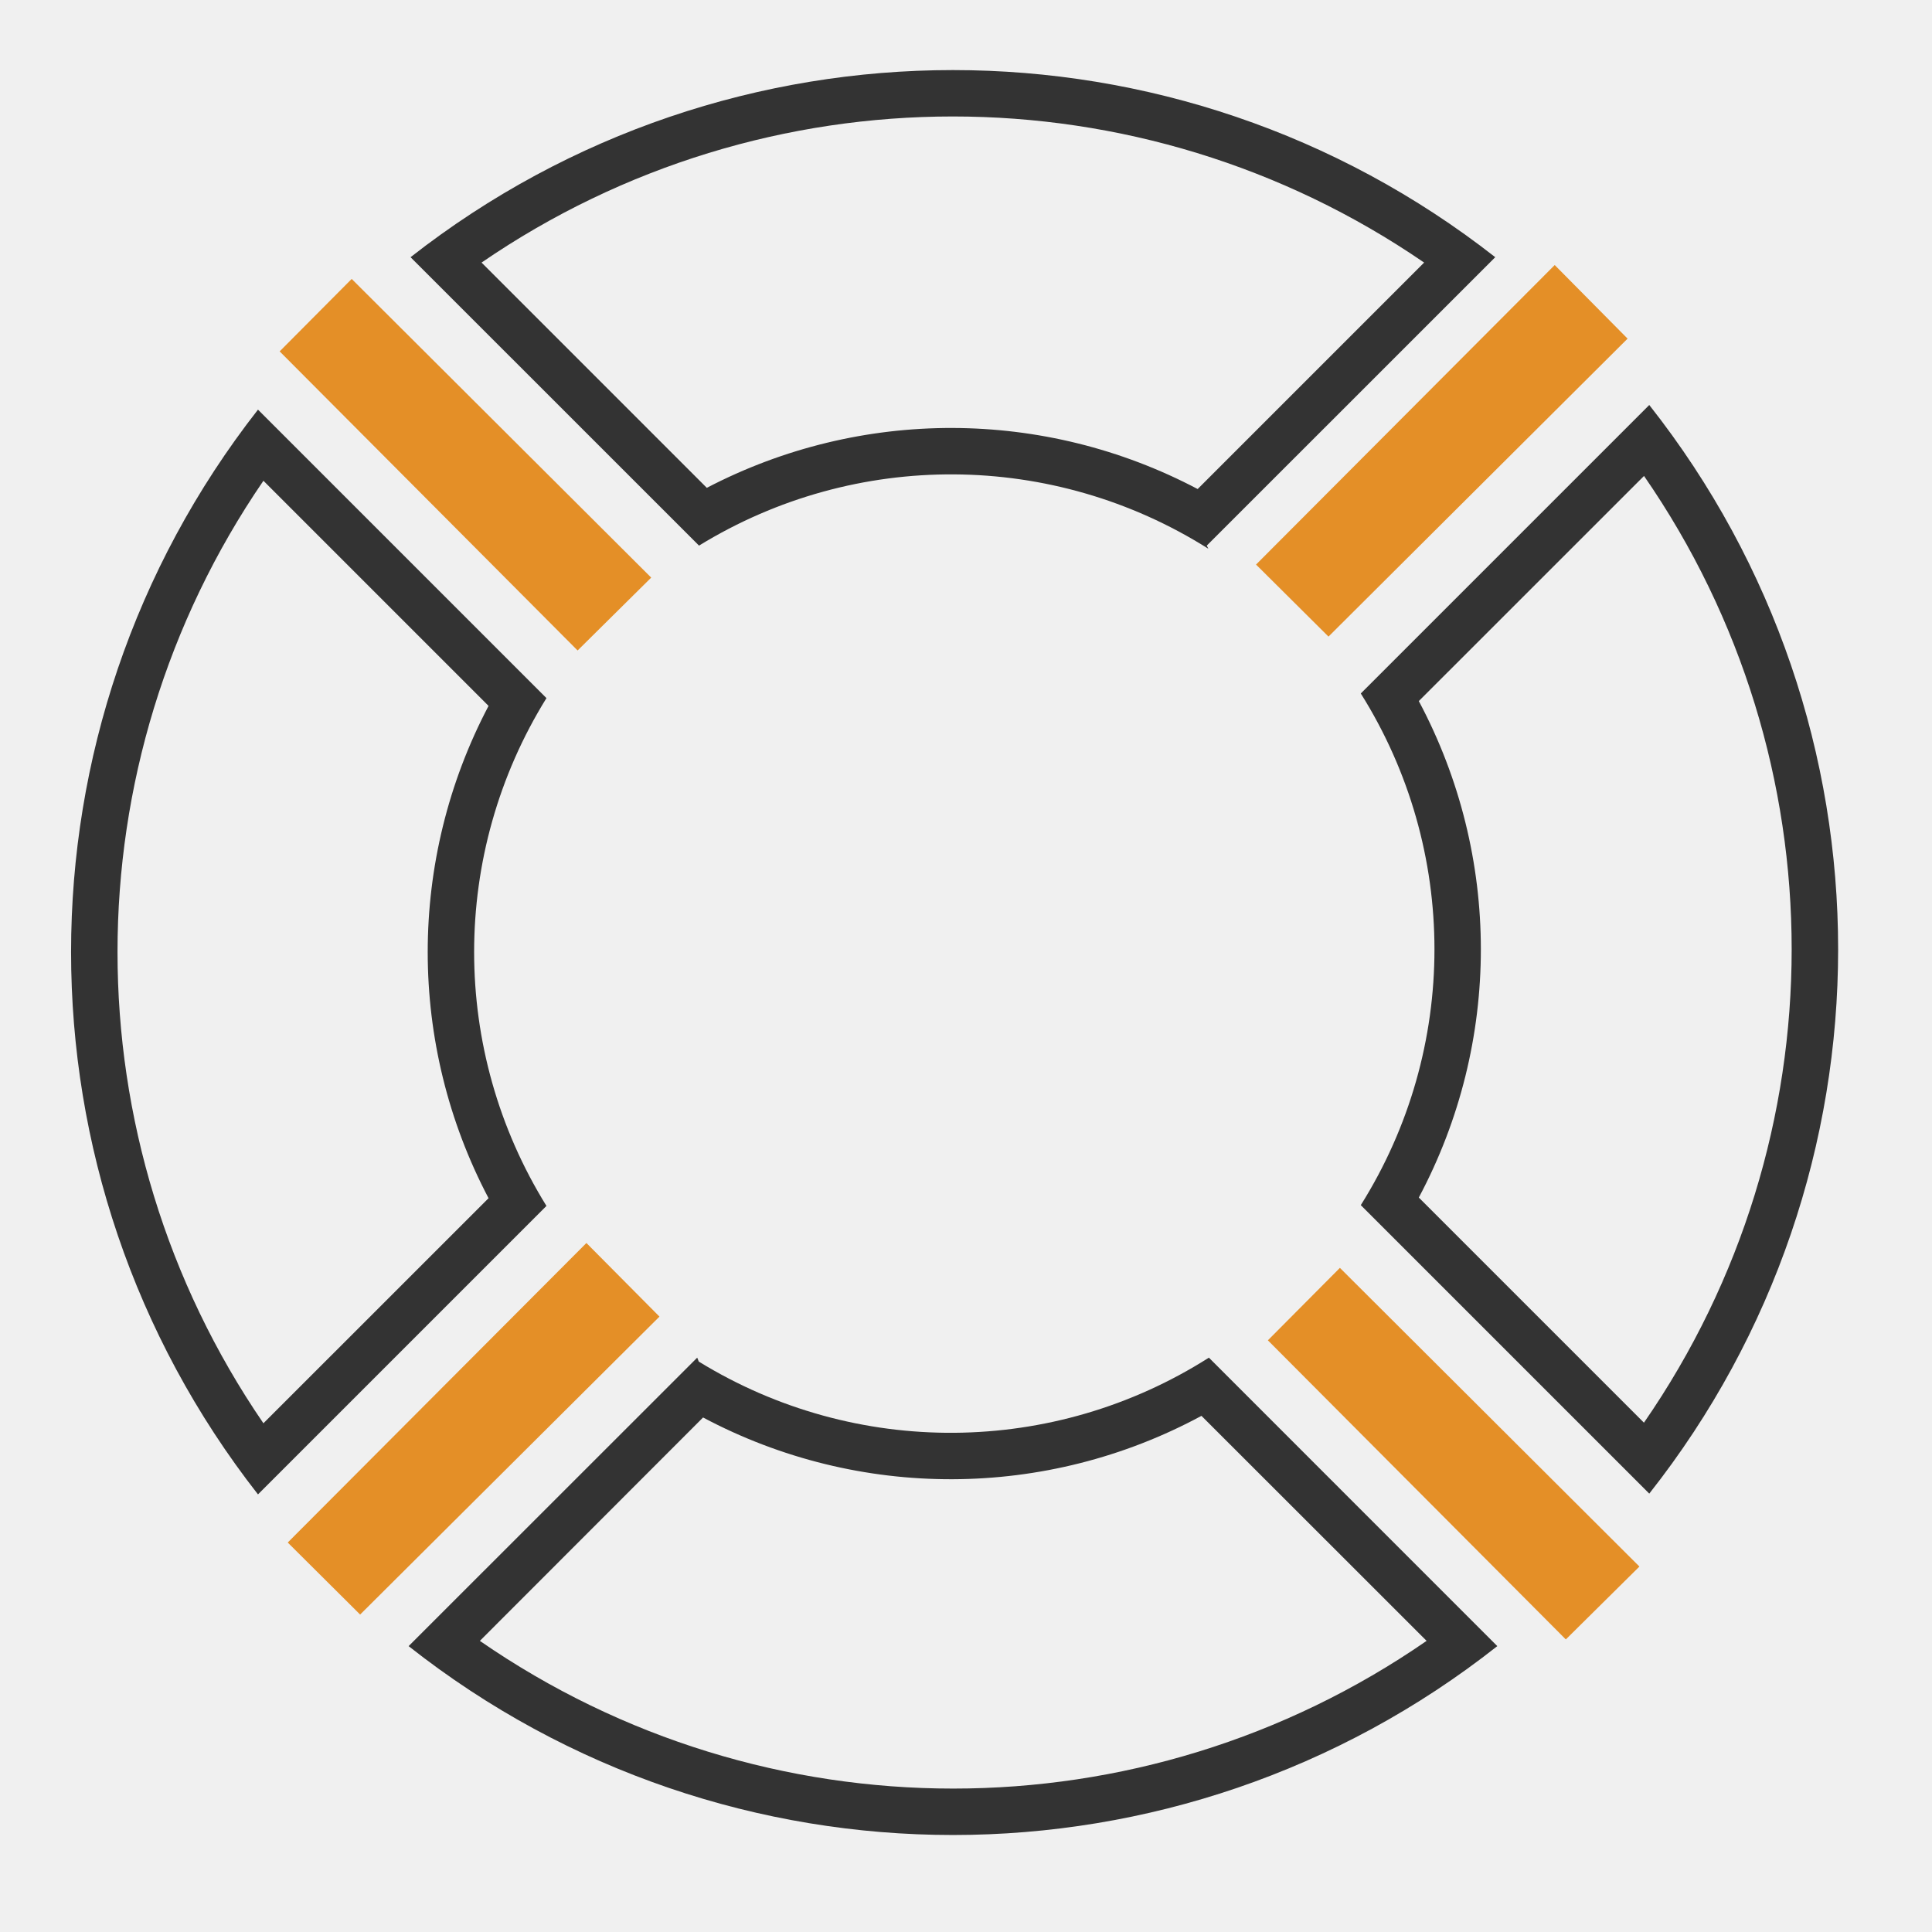
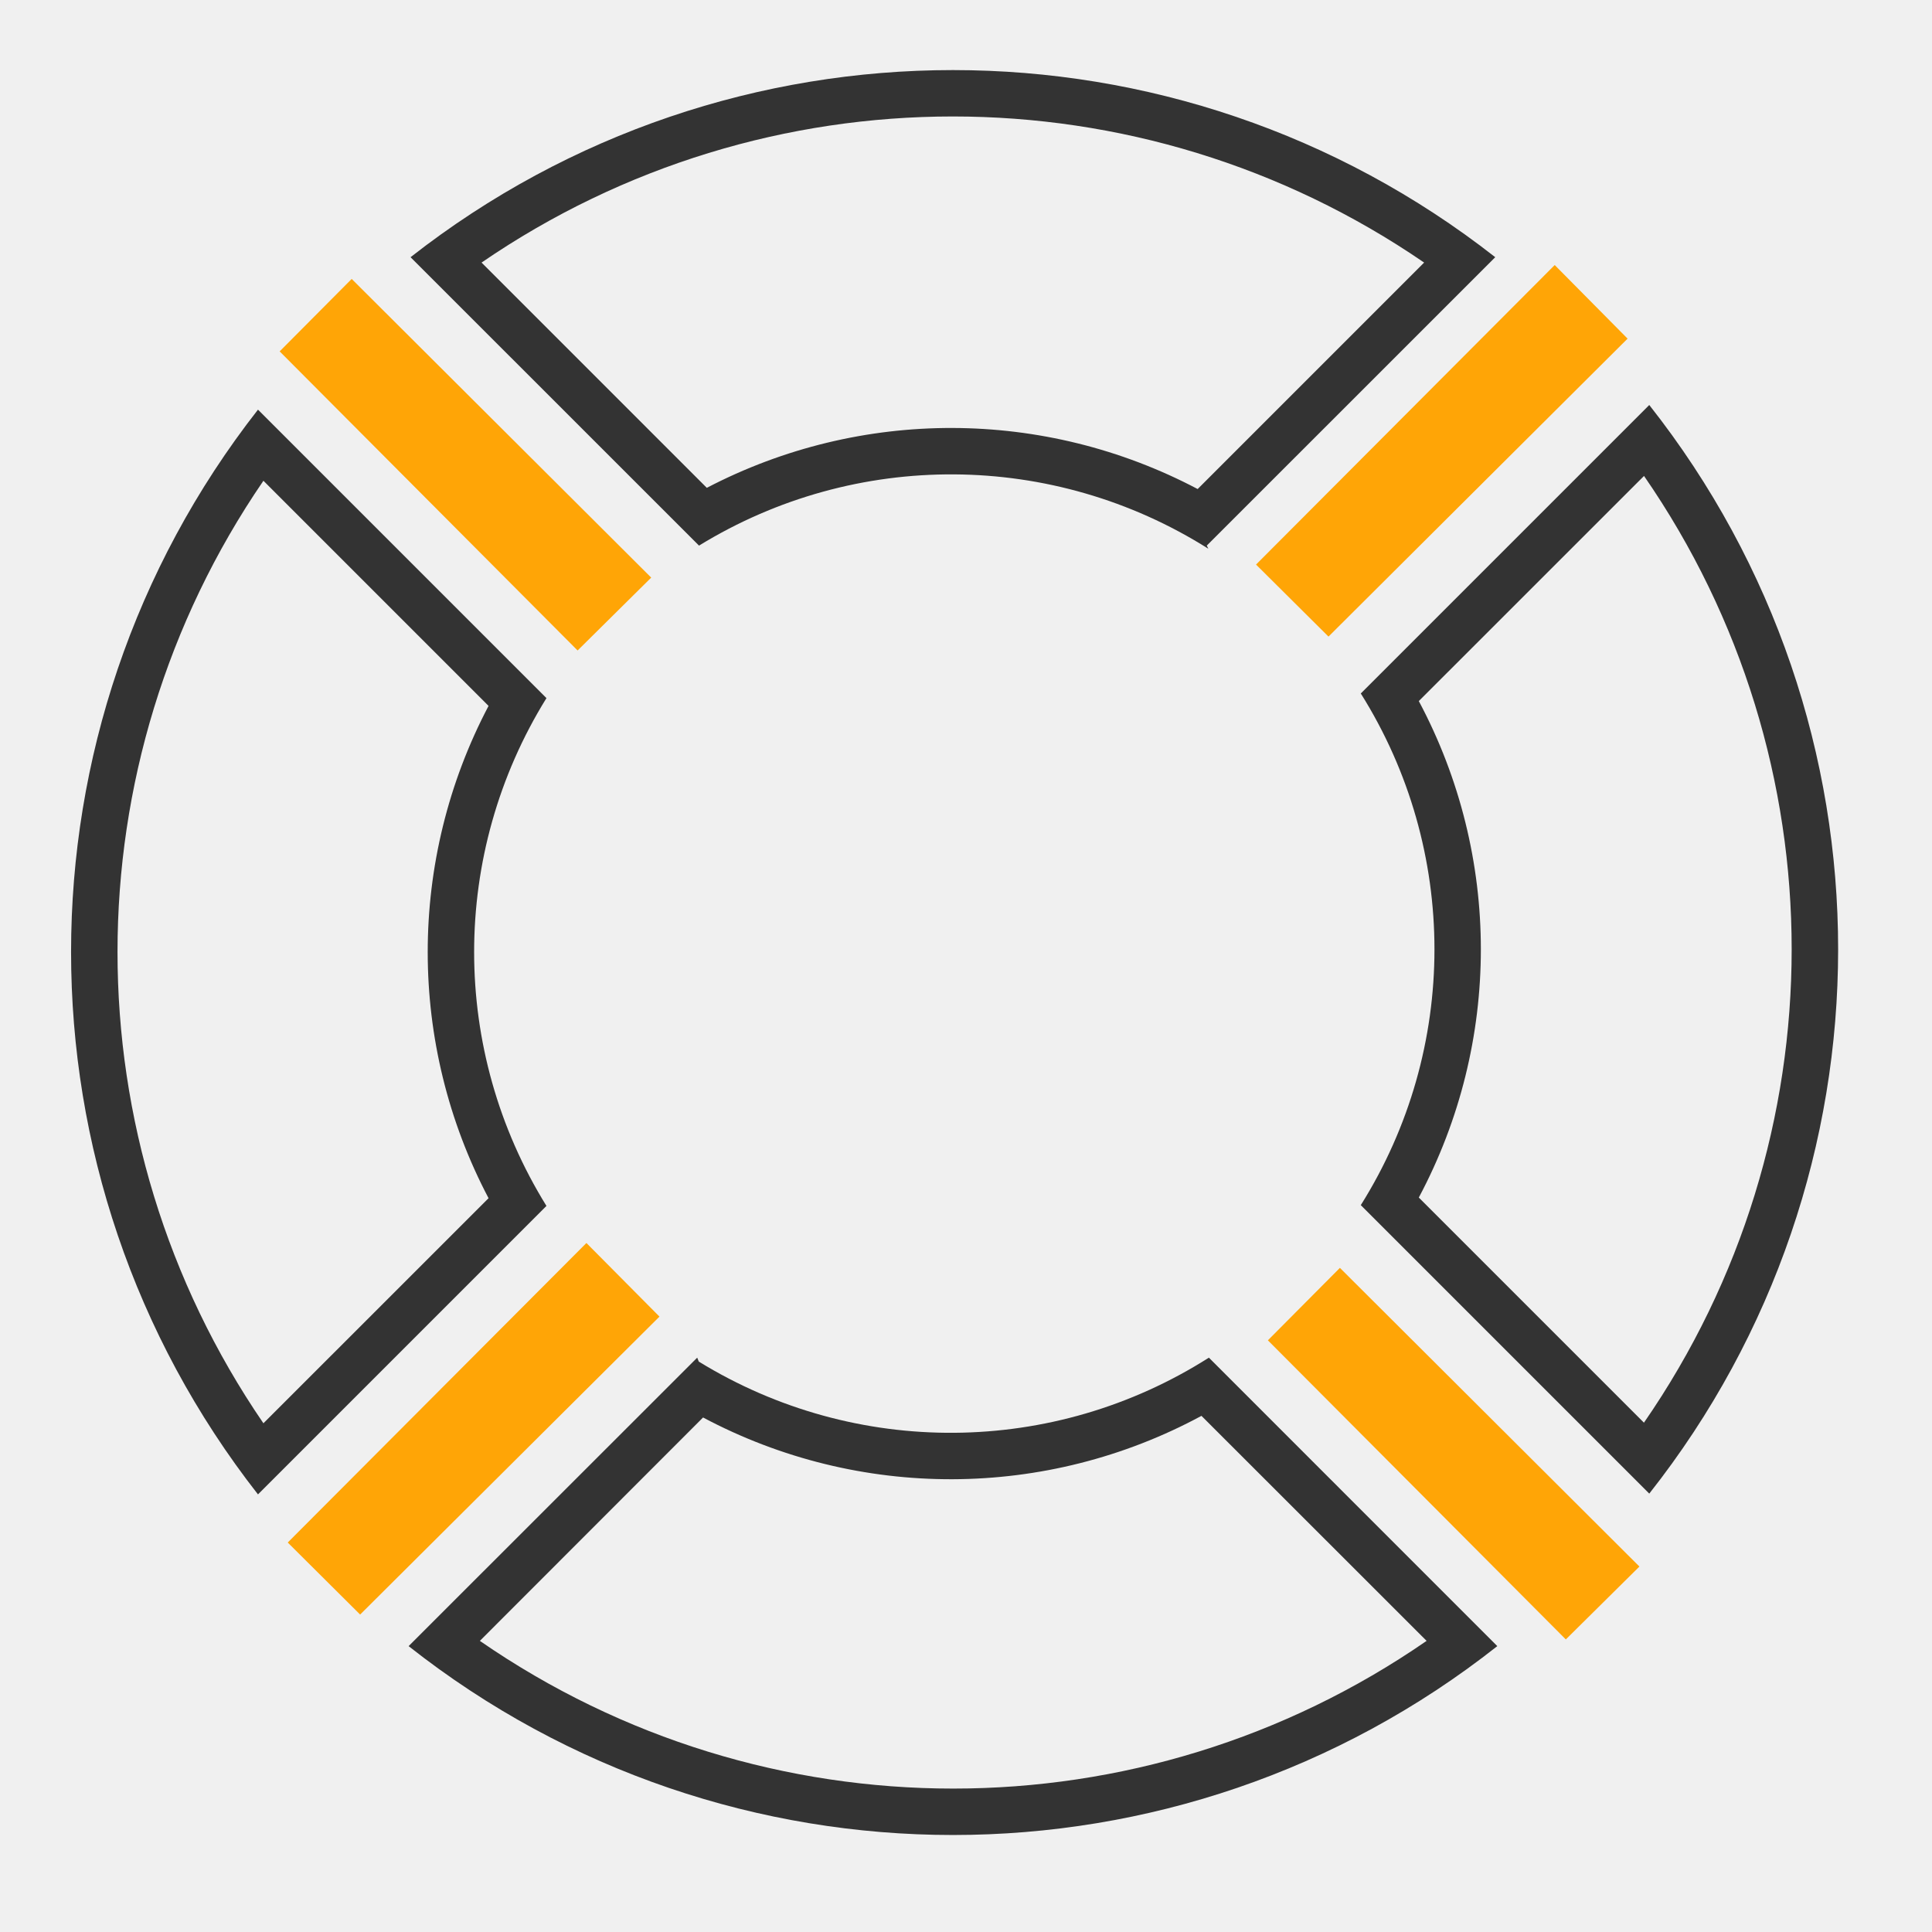
<svg xmlns="http://www.w3.org/2000/svg" width="32" height="32" viewBox="0 0 32 32">
  <rect width="32" height="32" fill="#fff" opacity="0" />
  <g transform="translate(1 1)">
-     <path d="M8.567,9.774,9.786,8.567,4.825,3.62l-1.193,1.2Z" fill="#e48f27" />
+     <path d="M8.567,9.774,9.786,8.567,4.825,3.62l-1.193,1.2Z" fill="#ffa506" />
    <path d="M22.588,3.349a13.8,13.8,0,0,0-15.612,0L10.707,7.08a8.751,8.751,0,0,1,8.13.02Zm-3.6,4.688.026.052a7.981,7.981,0,0,0-8.436-.052L5.8,3.26a14.568,14.568,0,0,1,17.966,0Z" fill="#333" />
-     <path d="M24.935,26.154l1.219-1.207L21.193,20,20,21.2Z" fill="#e48f27" />
+     <path d="M24.935,26.154l1.219-1.207L21.193,20,20,21.2Z" fill="#ffa506" />
    <g transform="translate(3.287 26.36) rotate(-91)">
-       <path d="M5.49,6.7,6.709,5.49,1.748.543.555,1.742Z" transform="translate(0.064 -0.063) rotate(1)" fill="#e48f27" />
-       <path d="M21.406,23.015l1.219-1.207-4.961-4.947-1.193,1.2Z" transform="translate(0.351 -0.338) rotate(1)" fill="#e48f27" />
+       <path d="M5.49,6.7,6.709,5.49,1.748.543.555,1.742Z" transform="translate(0.064 -0.063) rotate(1)" fill="#ffa506" />
+       <path d="M21.406,23.015l1.219-1.207-4.961-4.947-1.193,1.2Z" transform="translate(0.351 -0.338) rotate(1)" fill="#ffa506" />
    </g>
    <path d="M7.092,18.846a8.751,8.751,0,0,1,0-8.154L3.363,6.963a13.814,13.814,0,0,0,0,15.611Zm.959.128L3.273,23.752a14.582,14.582,0,0,1,0-17.967l4.778,4.778A7.981,7.981,0,0,0,8.051,18.974Z" fill="#333" />
    <path d="M6.948,26.178a13.787,13.787,0,0,0,15.681,0L18.9,22.451a8.738,8.738,0,0,1-8.255.027Zm3.6-4.691.026.065a7.968,7.968,0,0,0,8.449-.065L23.8,26.265a14.556,14.556,0,0,1-18.032,0Z" fill="#333" />
    <path d="M26.23,6.883,22.5,10.612a8.738,8.738,0,0,1,0,8.223l3.729,3.729A13.788,13.788,0,0,0,26.23,6.883Zm.087,16.856-4.778-4.778a7.968,7.968,0,0,0,0-8.475l4.778-4.778A14.555,14.555,0,0,1,26.317,23.739Z" fill="#333" />
  </g>
</svg>
